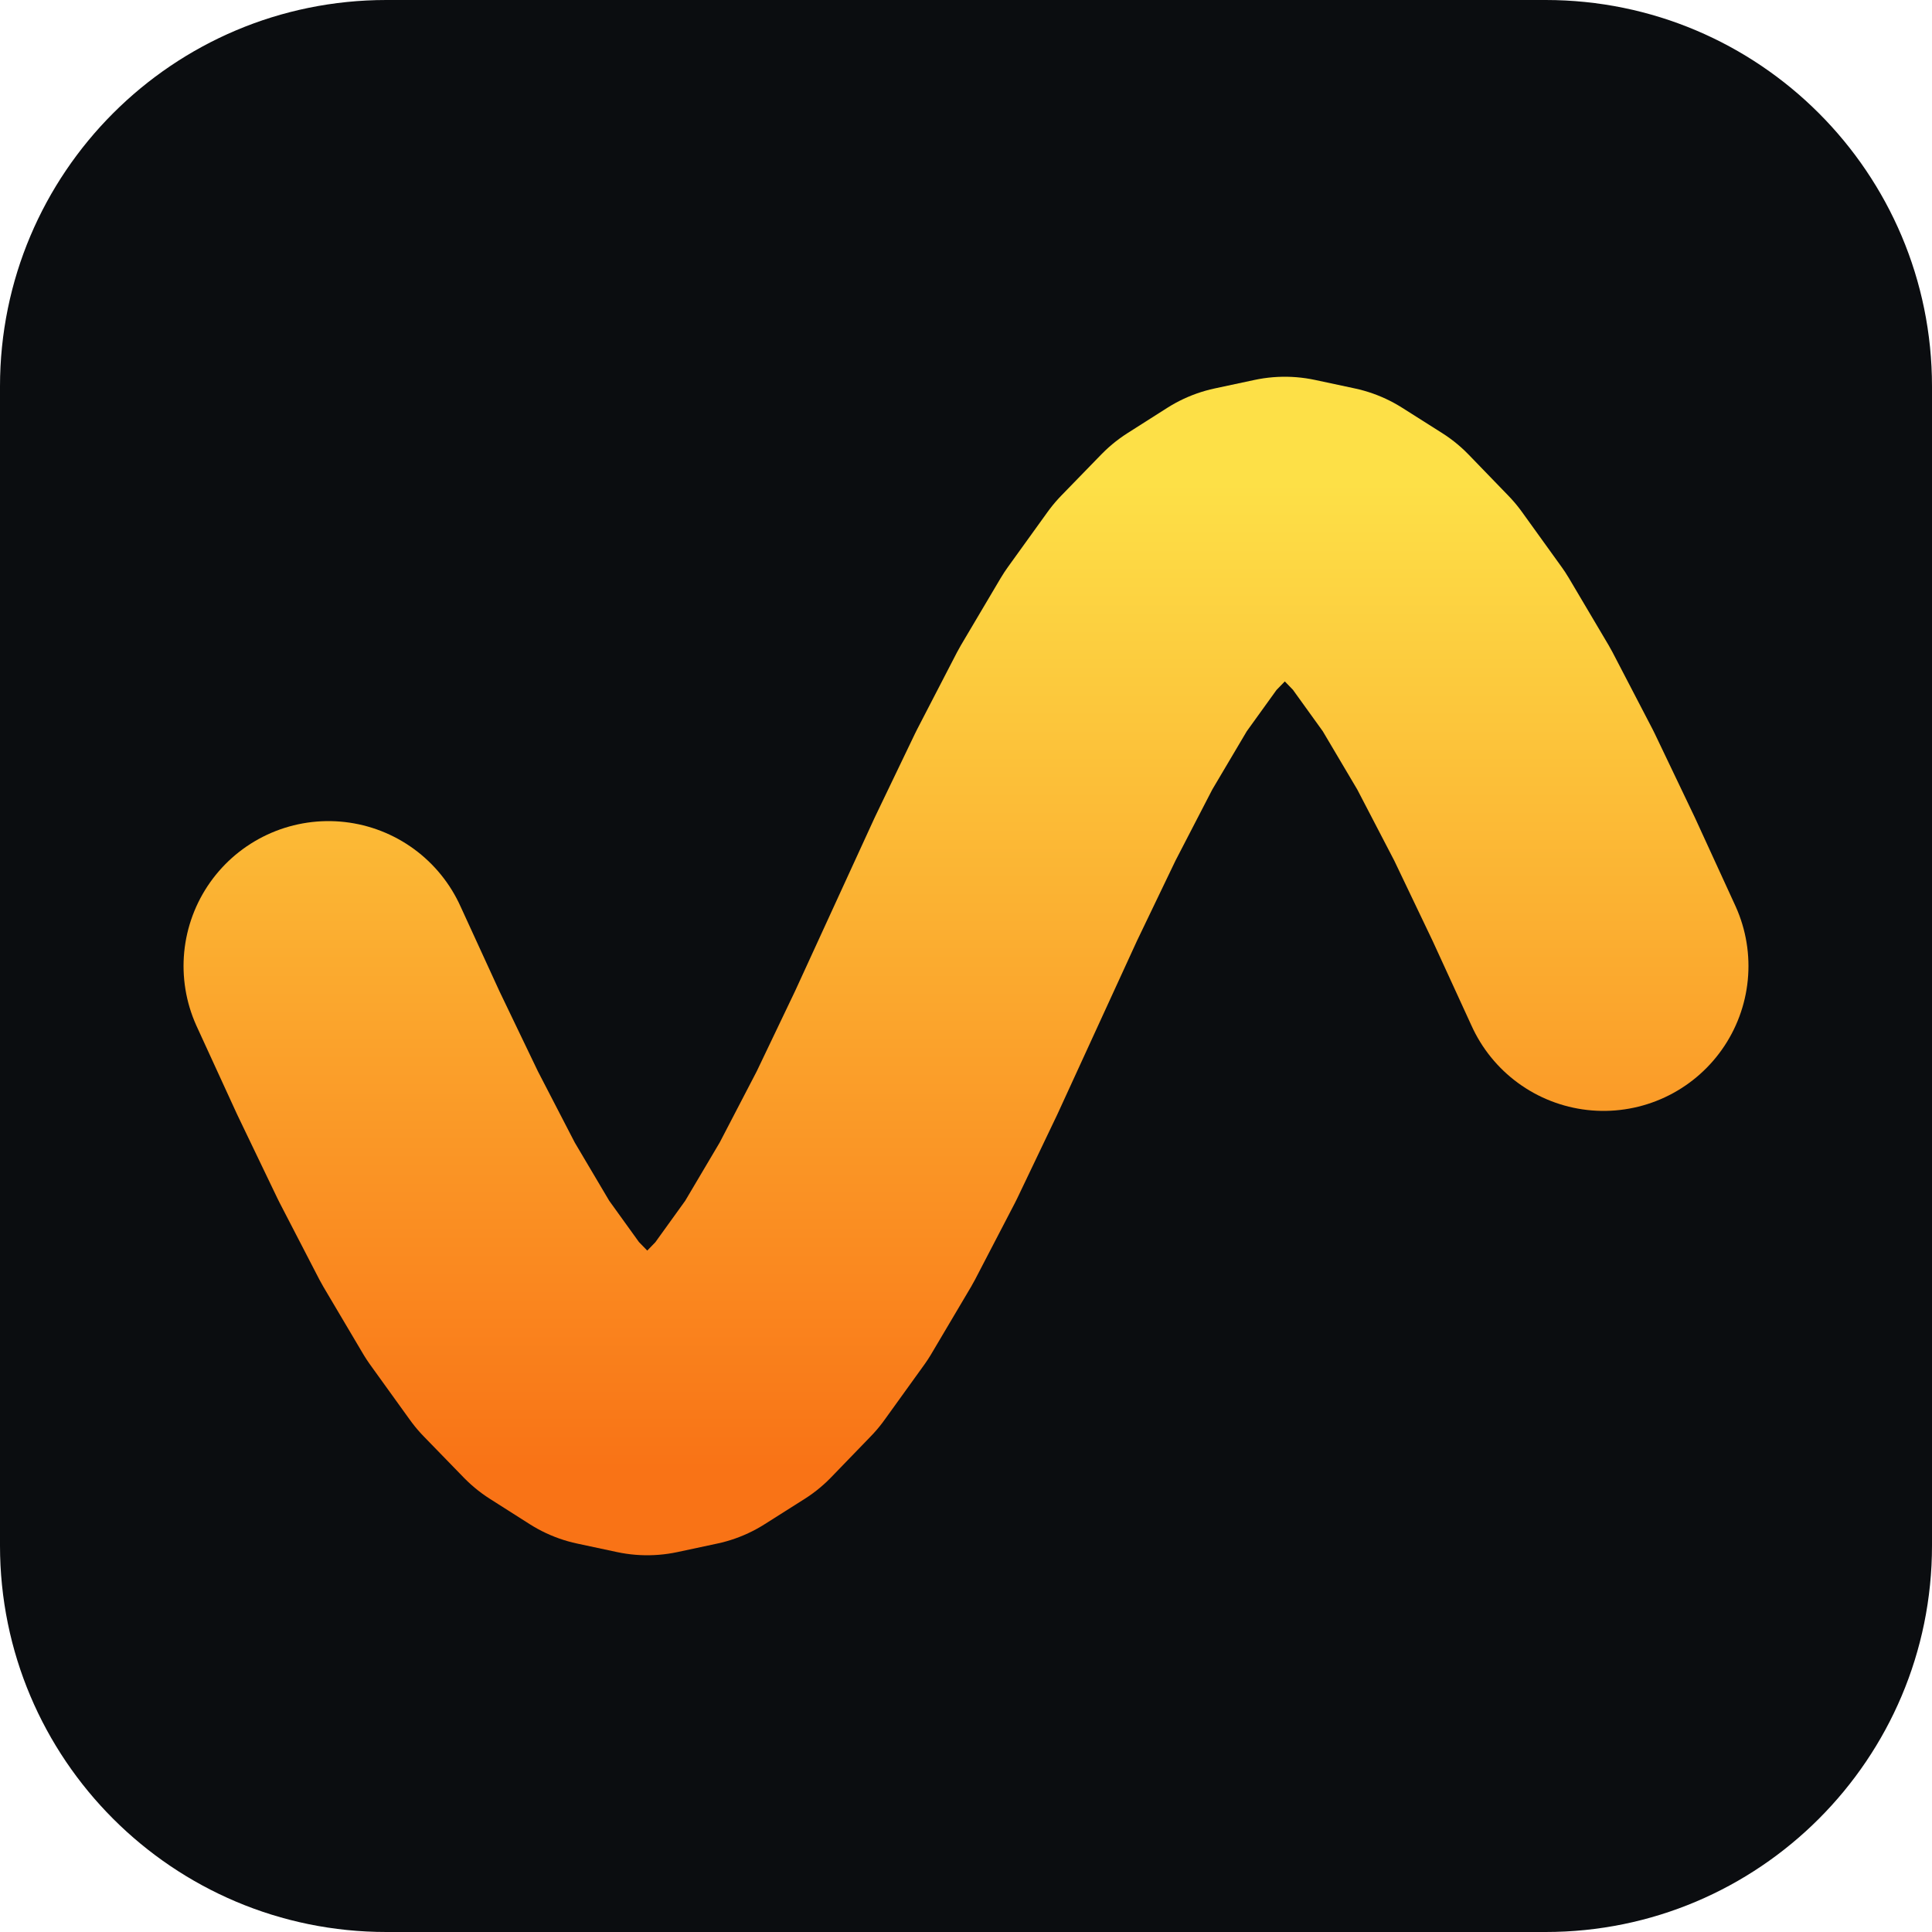
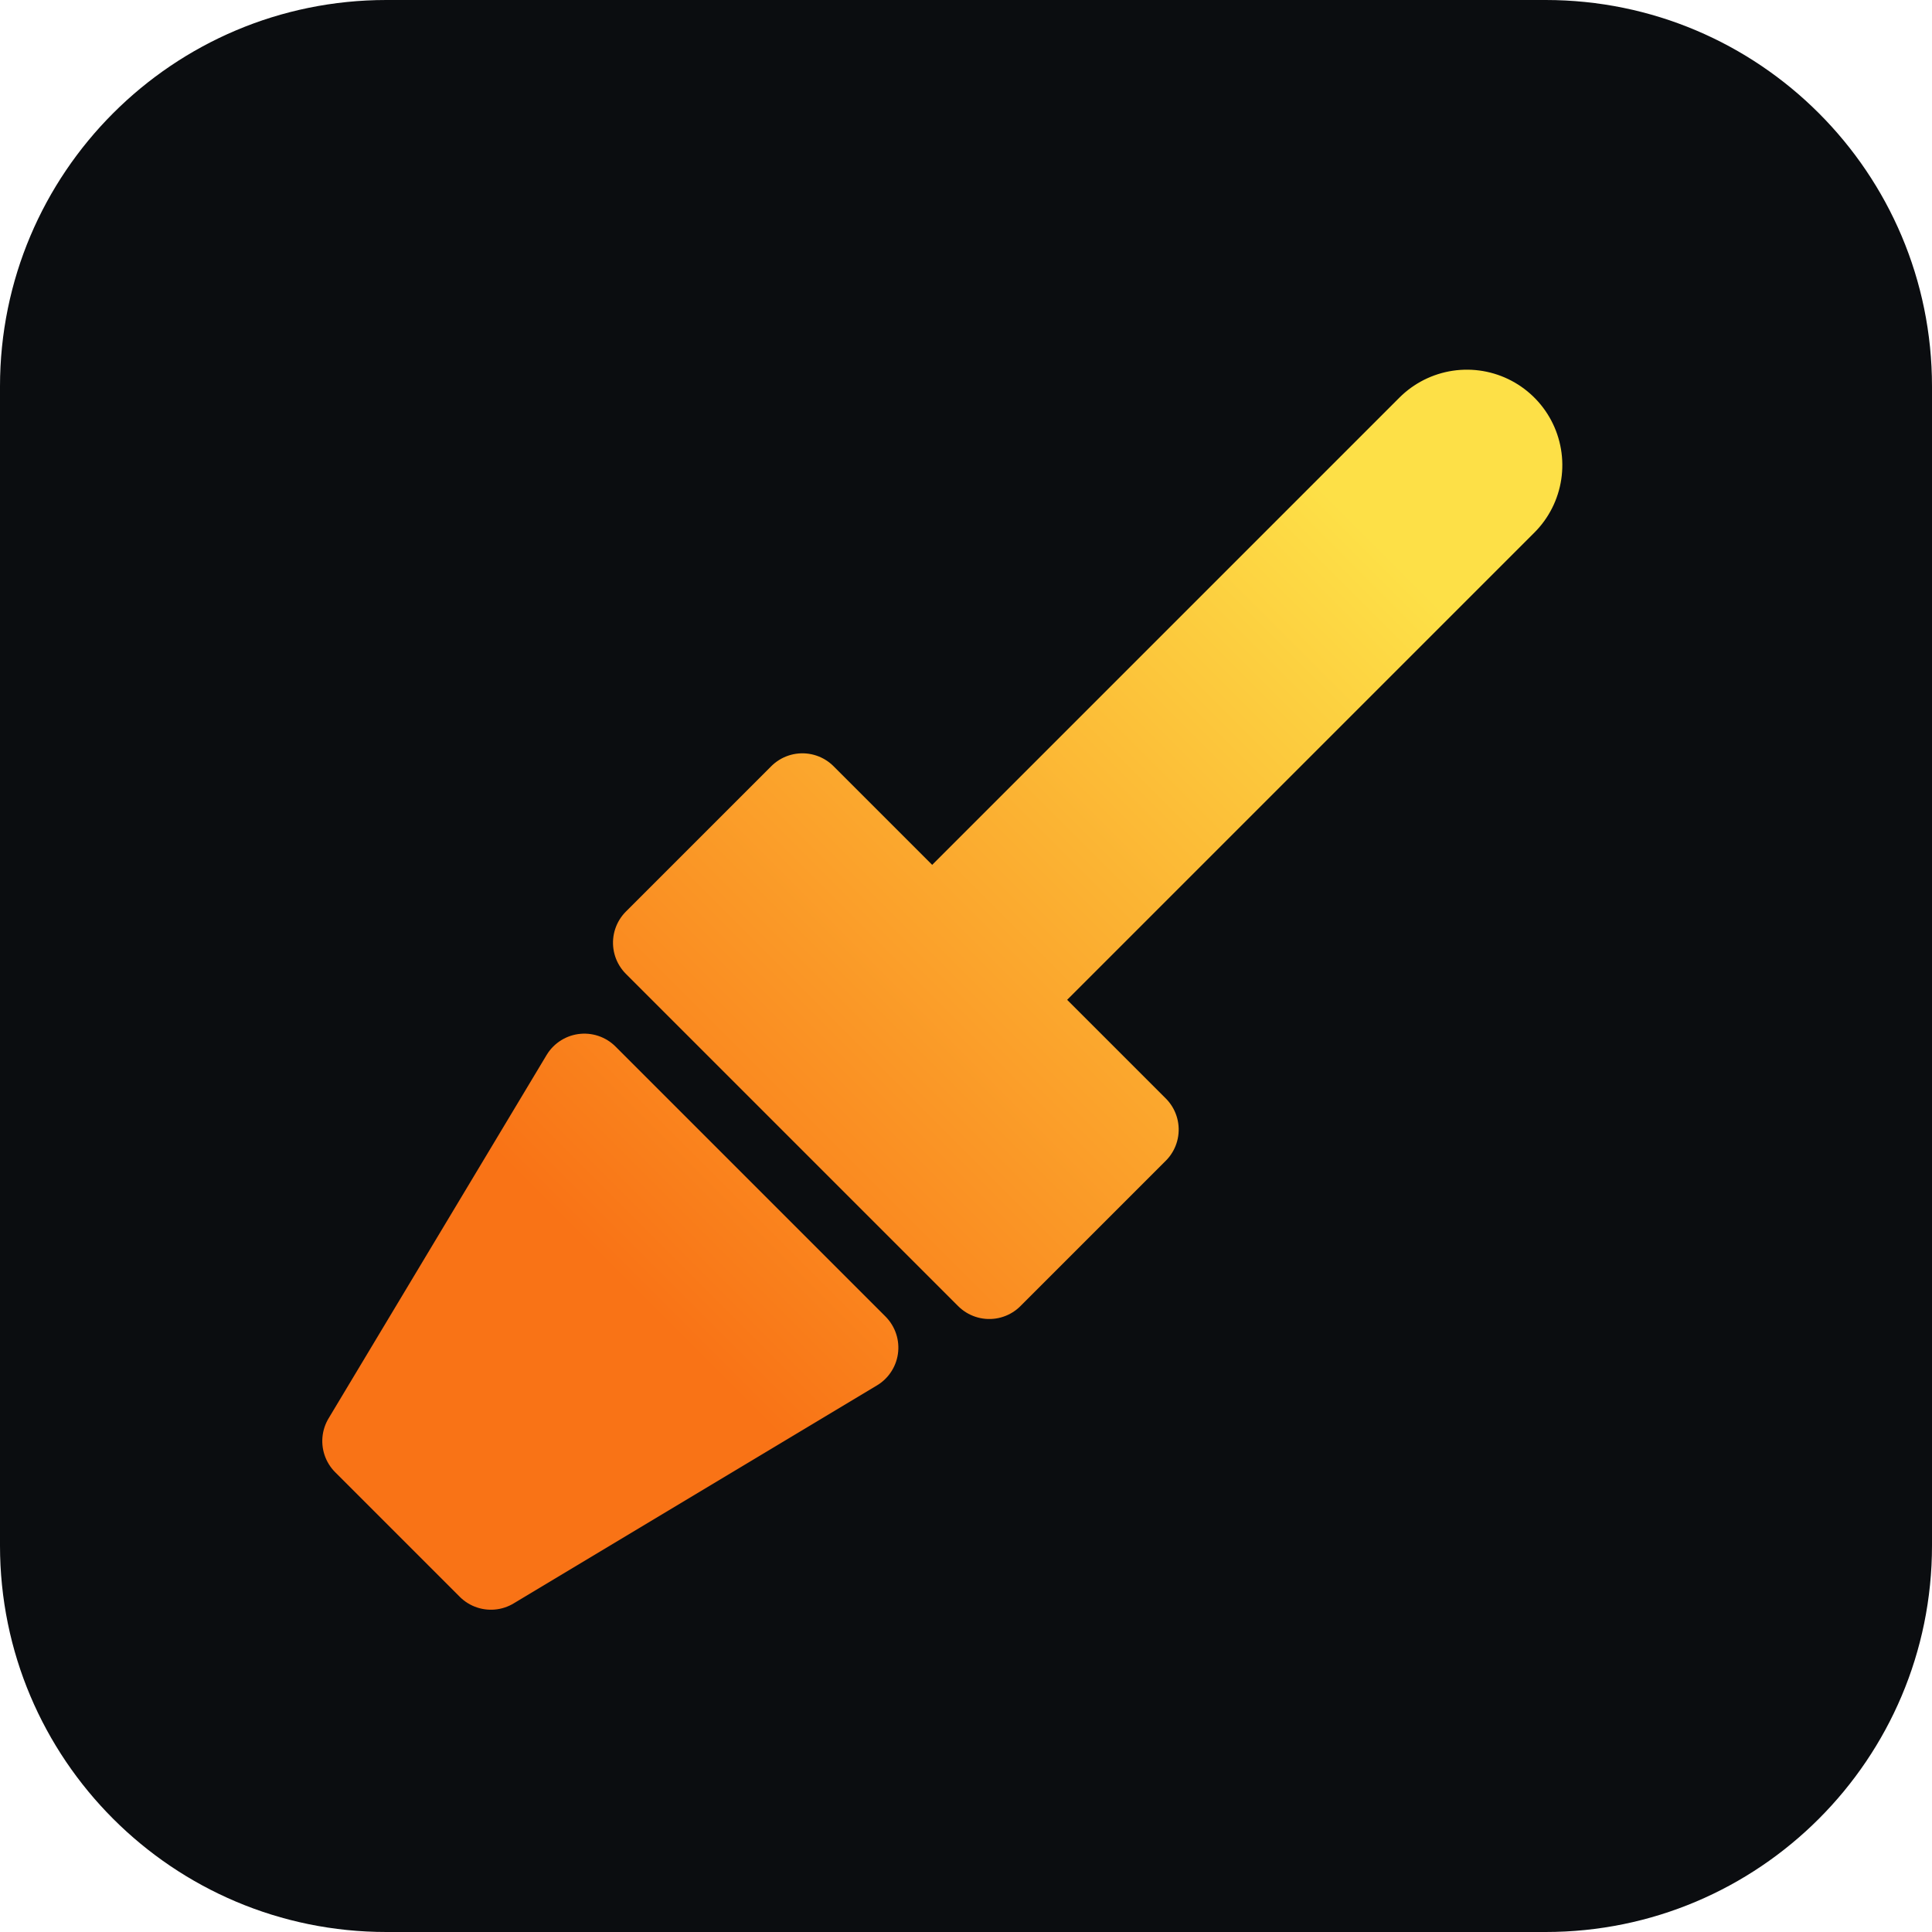
<svg xmlns="http://www.w3.org/2000/svg" viewBox="0 0 100 100" role="img" aria-label="Paint">
  <defs>
-     <linearGradient id="paint-swipe" x1="0" y1="25" x2="0" y2="76" gradientUnits="userSpaceOnUse">
+     <linearGradient id="paint-brush" x1="0" y1="14" x2="0" y2="86" gradientUnits="userSpaceOnUse">
      <stop offset="0" stop-color="#fde047" />
      <stop offset="1" stop-color="#f97316" />
    </linearGradient>
  </defs>
  <rect width="100" height="100" rx="20" fill="#0b0d10" />
-   <path d="M 17.00 50.00 L 19.06 54.49 L 21.13 58.80 L 23.19 62.78 L 25.25 66.26 L 27.31 69.12 L 29.38 71.25 L 31.44 72.56 L 33.50 73.00 L 35.56 72.56 L 37.63 71.25 L 39.69 69.12 L 41.75 66.26 L 43.81 62.78 L 45.88 58.80 L 47.94 54.49 L 50.00 50.00 L 52.06 45.51 L 54.13 41.20 L 56.19 37.22 L 58.25 33.74 L 60.31 30.88 L 62.38 28.75 L 64.44 27.44 L 66.50 27.00 L 68.56 27.44 L 70.63 28.75 L 72.69 30.88 L 74.75 33.74 L 76.81 37.22 L 78.88 41.20 L 80.94 45.51 L 83.00 50.00" fill="none" stroke="url(#paint-swipe)" stroke-width="15" stroke-linecap="round" stroke-linejoin="round" />
+   <g transform="translate(50 50) scale(0.76) translate(-50 -50)">
+     <g transform="translate(3 -3) rotate(45 50 50)" fill="url(#paint-brush)" stroke="url(#paint-brush)" stroke-linecap="round" stroke-linejoin="round">
+       <path d="M50 6V52" fill="none" stroke-width="13" />
+       <path d="M34 54H66V68H34Z" stroke-width="6" />
+       <path d="M37 78H63L56 106H44Z" stroke-width="6" />
+     </g>
+   </g>
</svg>
